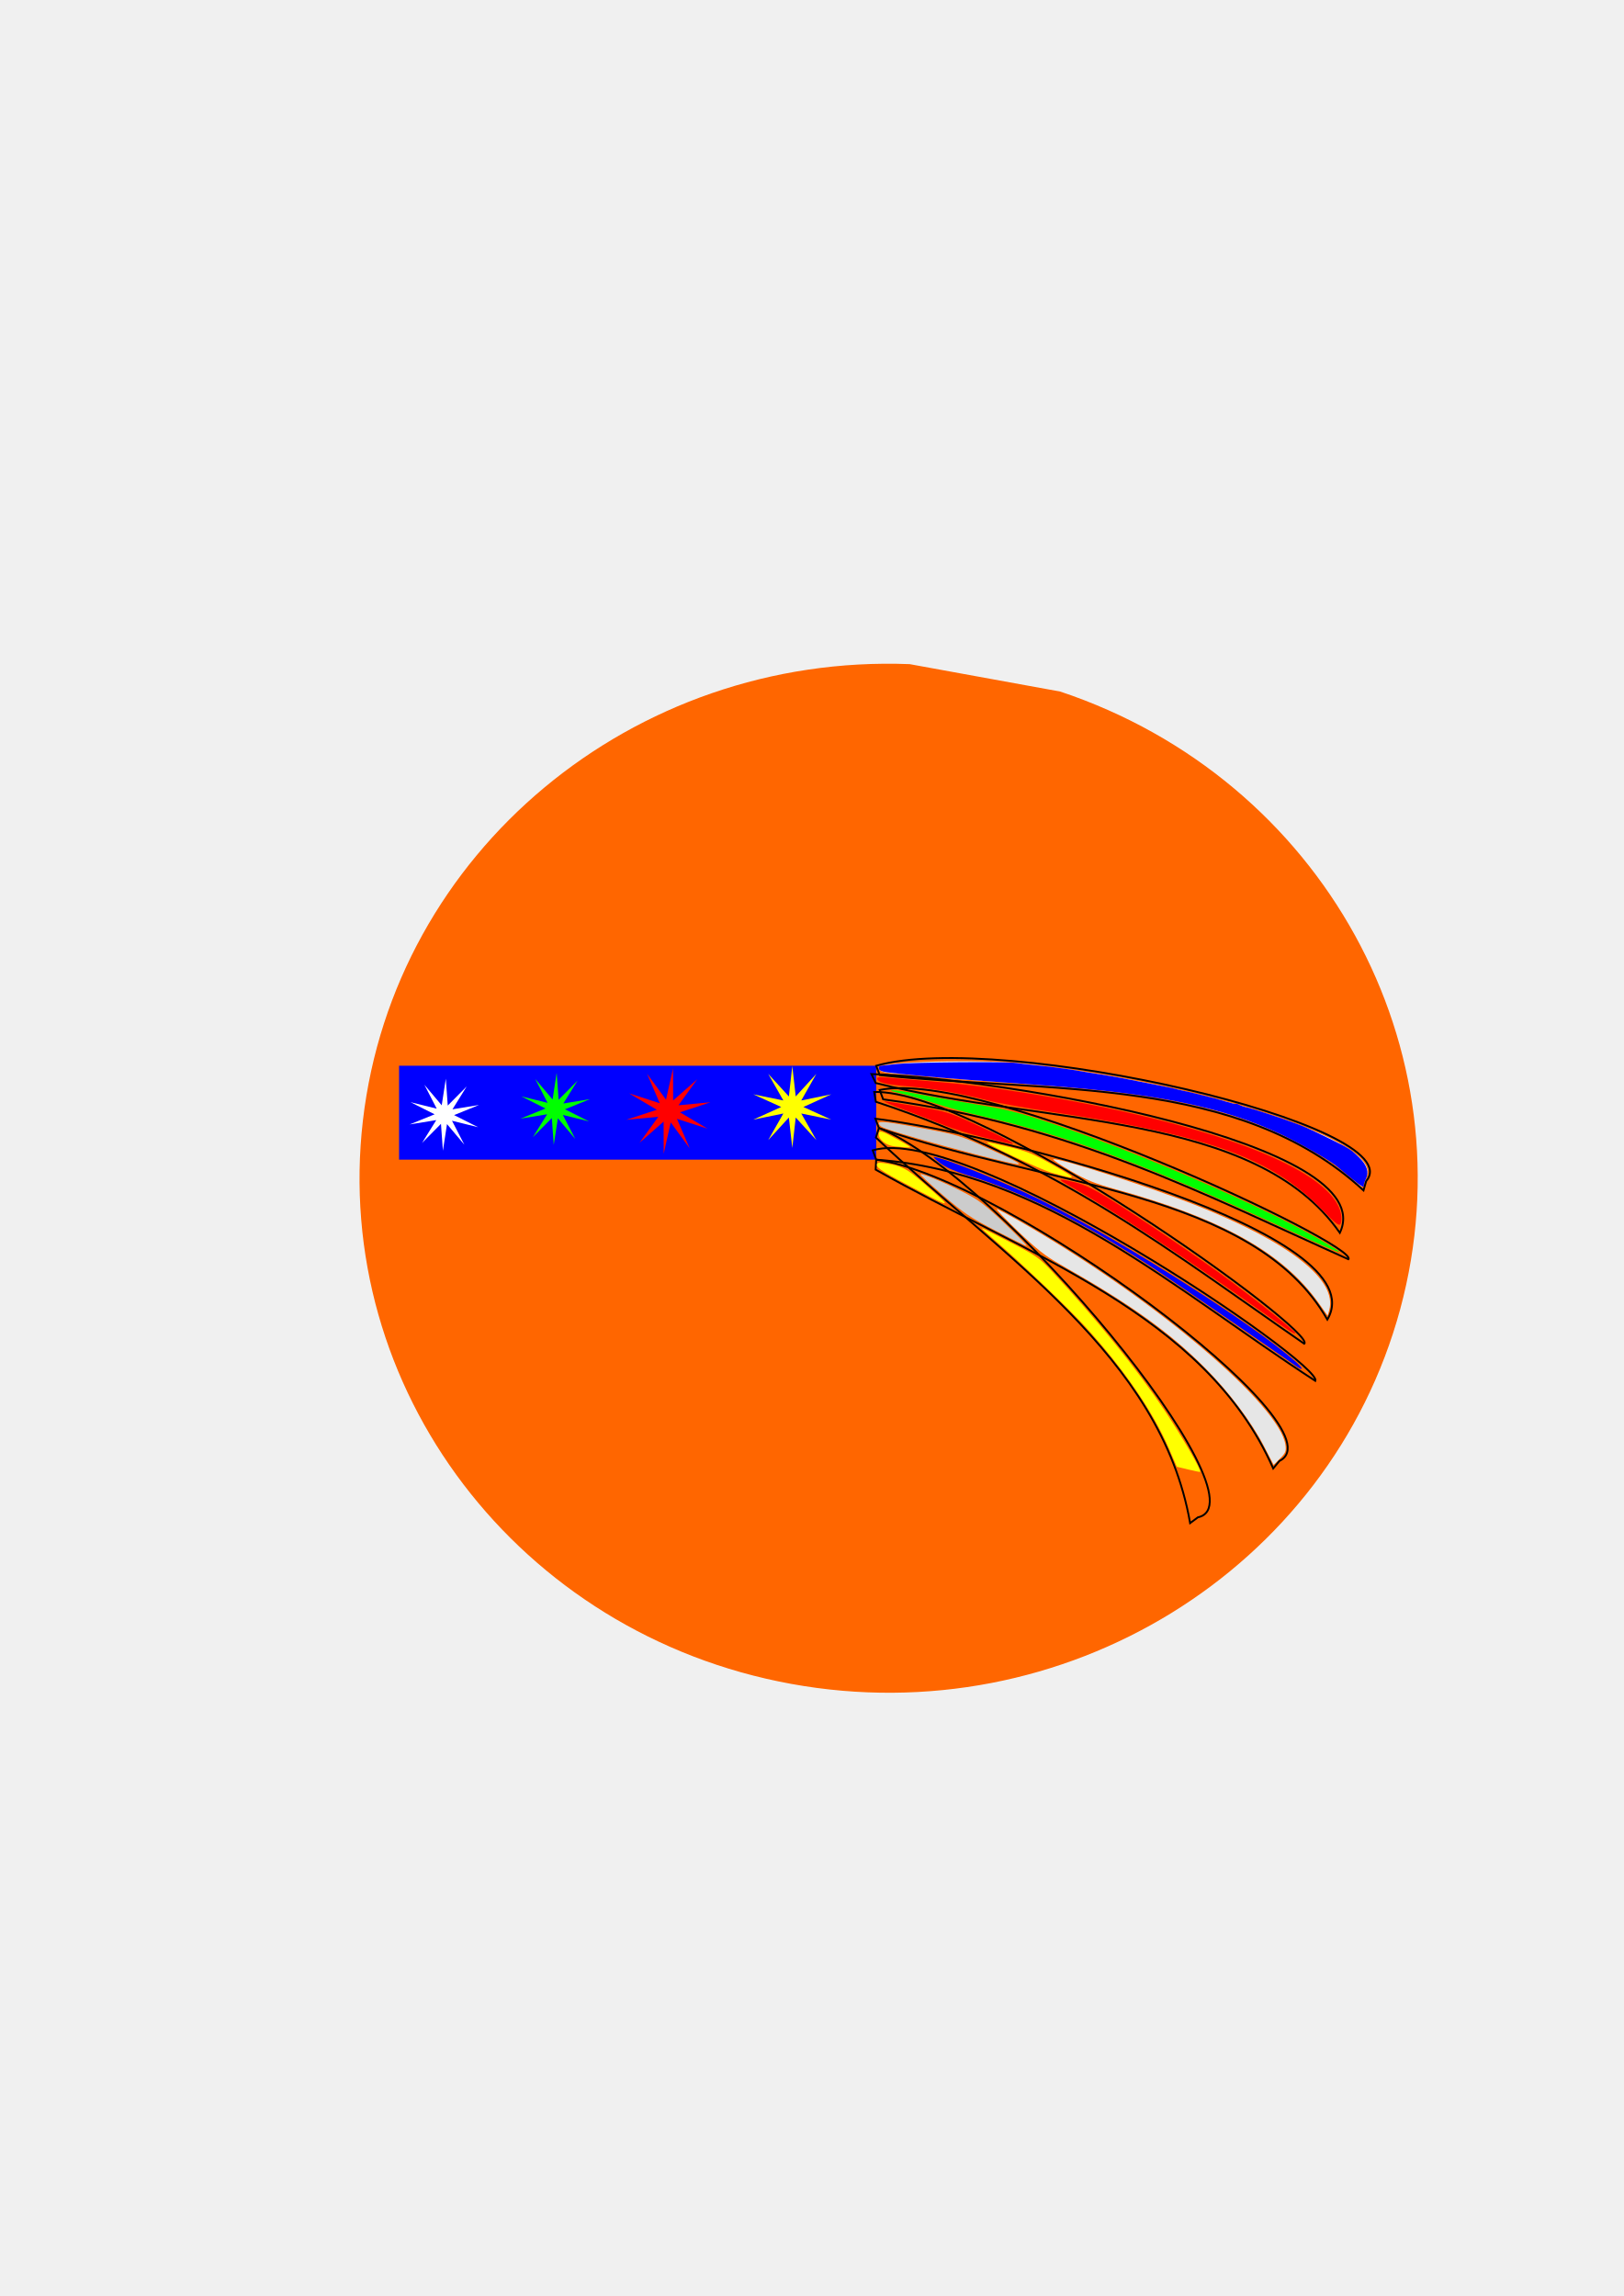
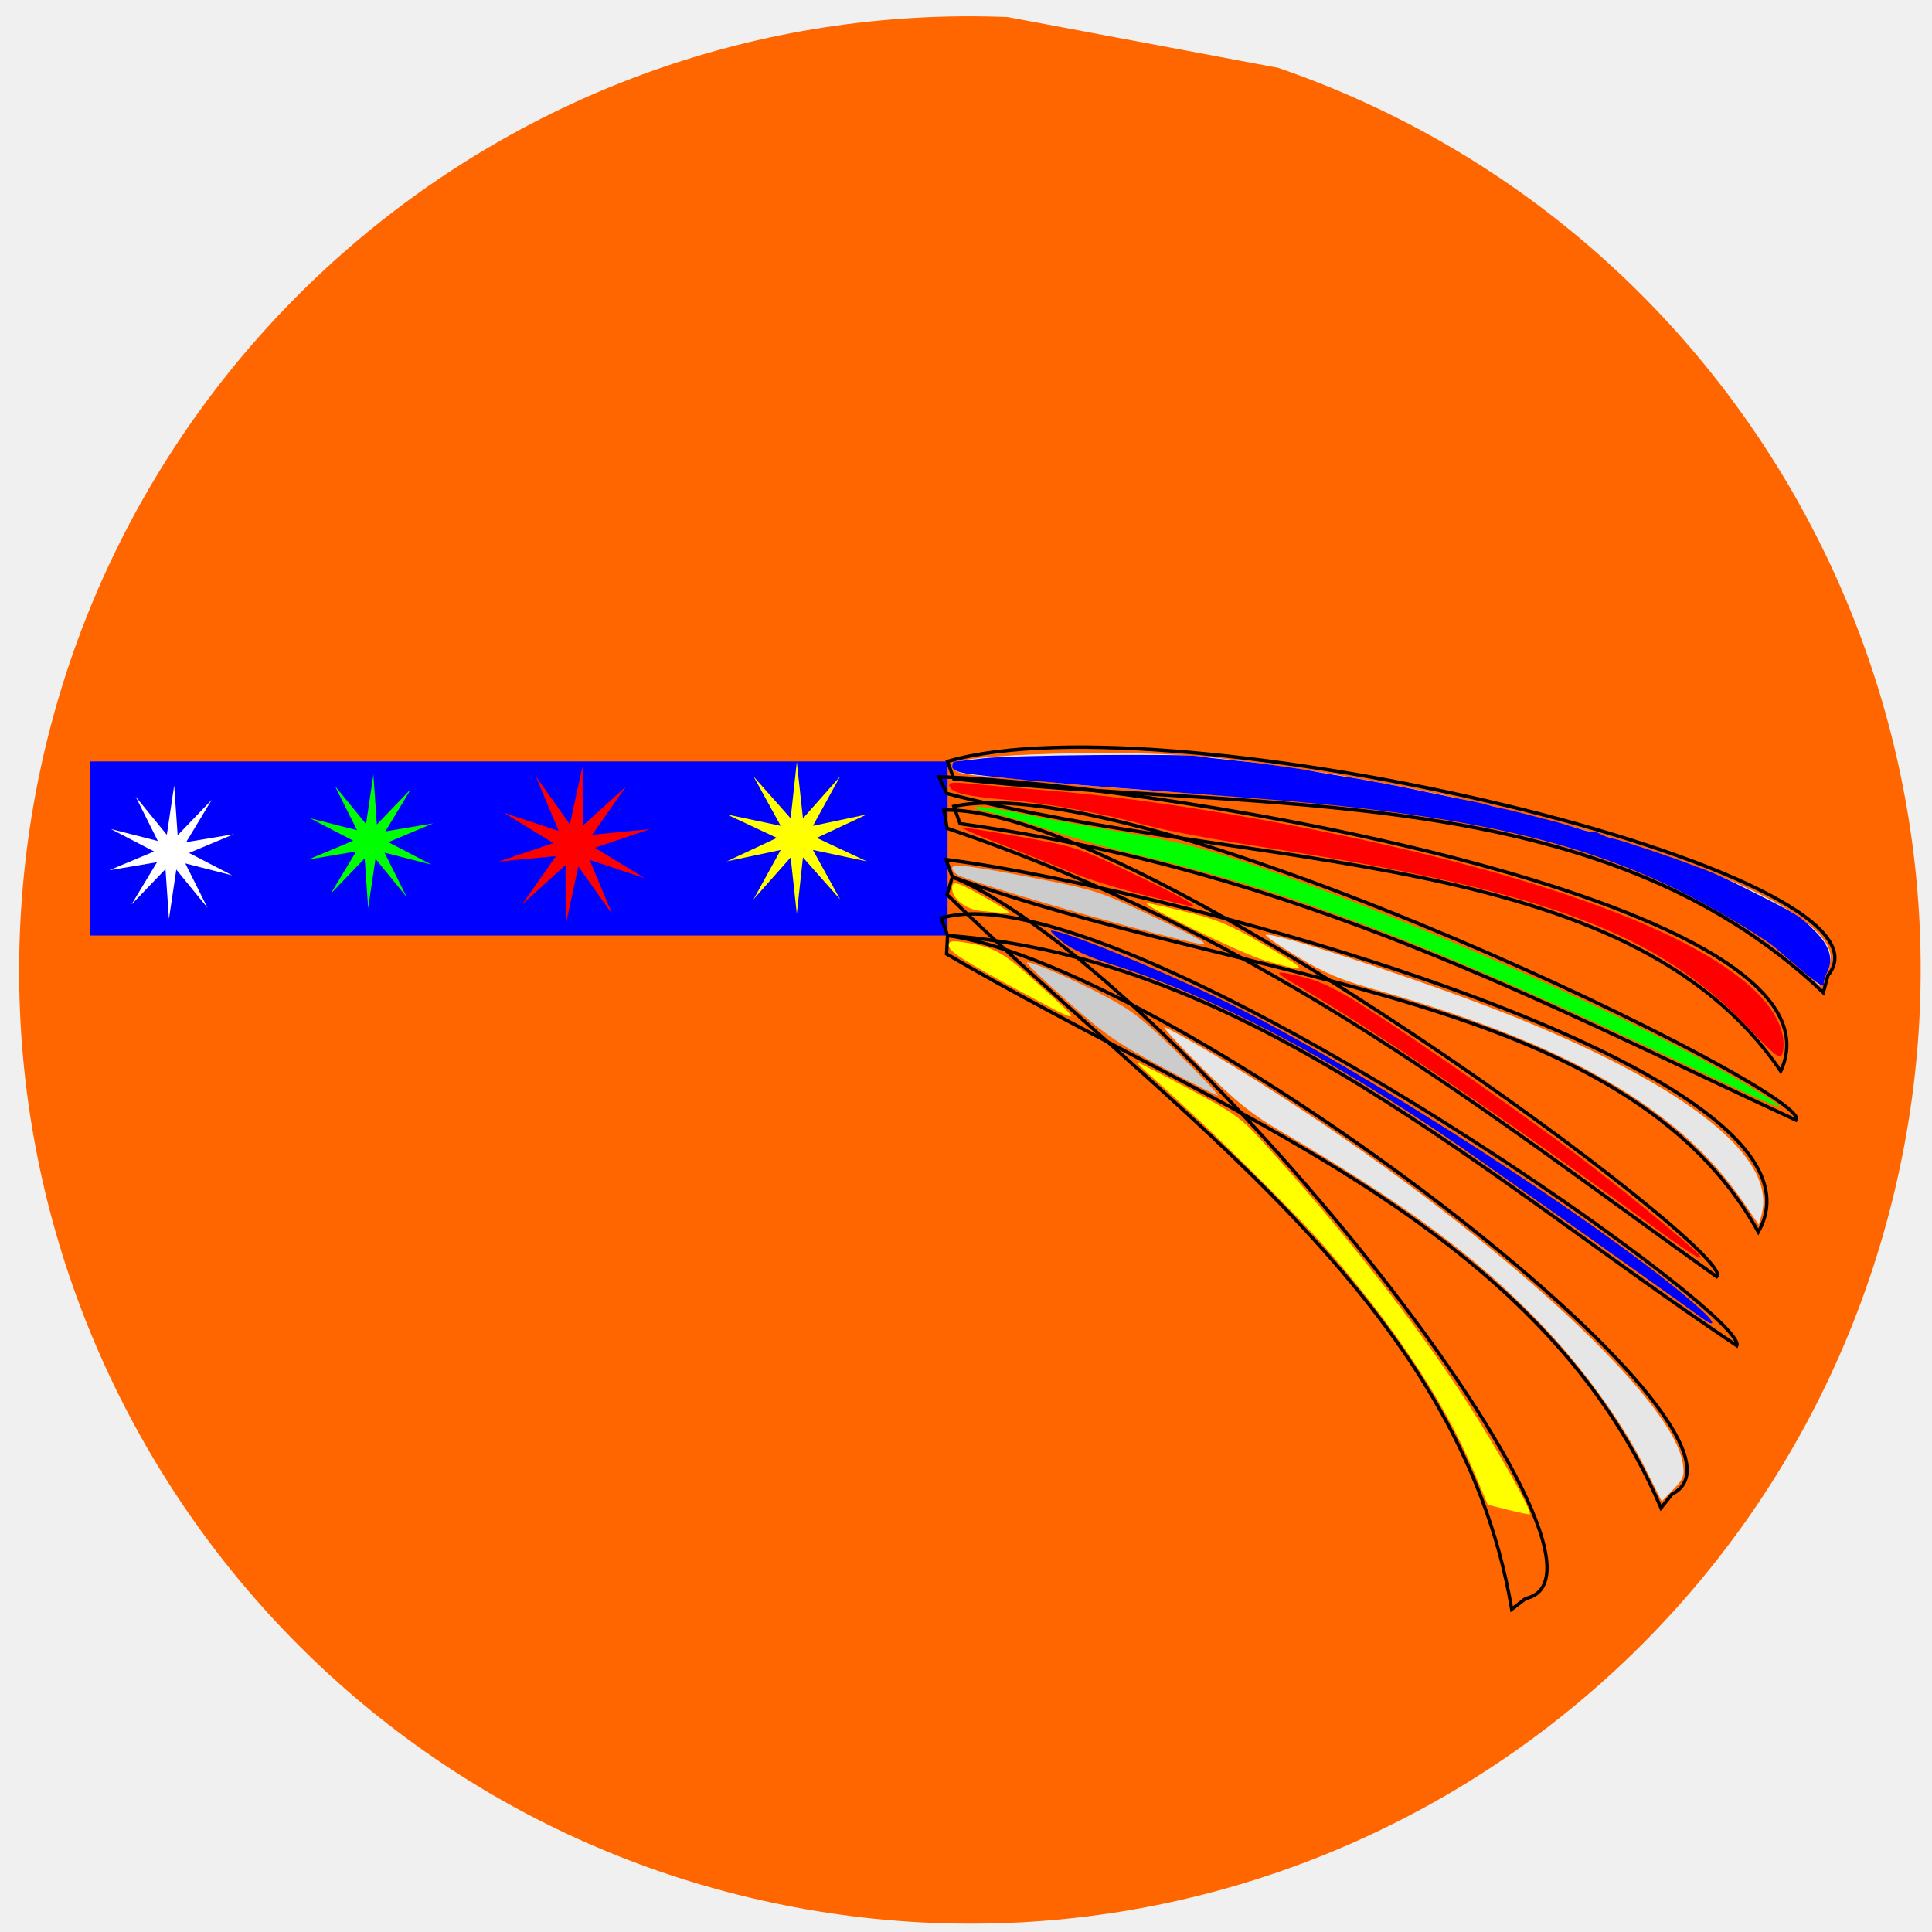
- <svg xmlns="http://www.w3.org/2000/svg" width="210mm" height="297mm" viewBox="0 0 210 297" version="1.1" id="svg8">
+ <svg xmlns="http://www.w3.org/2000/svg" width="300mm" height="300mm" viewBox="0 0 300 300" version="1.1" id="svg8">
  <defs id="defs2" />
-   <g id="layer1">
-     <path style="opacity:1;fill:#ff6600;fill-opacity:1;fill-rule:evenodd;stroke-width:0.265" id="path815" d="M 137.117,89.455 A 68.421,66.55 0 0 1 181.088,169.368 68.421,66.55 0 0 1 102.334,217.821 68.421,66.55 0 0 1 46.937,144.938 68.421,66.55 0 0 1 117.653,85.91" />
+   <g id="layer1" transform="translate(0,3)">
+     <path style="opacity:1;fill:#ff6600;fill-opacity:1;fill-rule:evenodd;stroke-width:0.58" id="path815" d="M 198.476,7.533 A 147.617,148.079 0 0 1 293.342,185.346 147.617,148.079 0 0 1 123.433,293.157 147.617,148.079 0 0 1 3.914,130.988 147.617,148.079 0 0 1 156.482,-0.354" />
    <path style="opacity:1;fill:#00ff00;fill-opacity:1;fill-rule:evenodd" d="" id="path945" transform="scale(0.2645833)" />
    <path style="opacity:1;fill:#00ff00;fill-opacity:1;fill-rule:evenodd" d="" id="path947" transform="scale(0.2645833)" />
    <path style="opacity:1;fill:#cccccc;fill-opacity:1;fill-rule:evenodd" d="" id="path953" transform="scale(0.2645833)" />
    <path style="opacity:1;fill:#cccccc;fill-opacity:1;fill-rule:evenodd" d="" id="path959" transform="scale(0.2645833)" />
-     <g id="g998" transform="matrix(0.9089864,0,0,0.9089864,29.46934,108.8869)">
+     <g id="g998" transform="matrix(1.961127,0,0,2.022563,-33.77255,50.77164)">
      <g transform="translate(-3.96875,-15.49702)" id="g845">
        <rect style="opacity:1;fill:#0000ff;fill-opacity:1;fill-rule:evenodd;stroke-width:0.265" id="rect817" width="67.886" height="13.363" x="28.331" y="47.37" ry="1.7419371e-014" />
        <path style="opacity:1;fill:#00ff00;fill-opacity:1;fill-rule:evenodd;stroke-width:0.352" id="path819" d="m 53.393,57.781 -2.471,-2.934 -0.582,3.791 -0.275,-3.826 -2.699,2.725 2.027,-3.257 -3.785,0.618 3.554,-1.443 -3.426,-1.725 3.723,0.921 -1.758,-3.409 2.471,2.934 0.582,-3.791 0.275,3.826 2.699,-2.725 -2.027,3.257 3.785,-0.618 -3.554,1.443 3.426,1.725 -3.723,-0.921 z" />
        <path style="opacity:1;fill:#ff0000;fill-opacity:1;fill-rule:evenodd;stroke-width:0.375" id="path821" d="m 69.682,59.126 -2.698,-3.691 -1.003,4.461 -0.013,-4.572 -3.433,3.019 2.677,-3.706 -4.552,0.425 4.344,-1.425 -3.933,-2.332 4.352,1.401 -1.811,-4.198 2.698,3.691 1.003,-4.461 0.013,4.572 3.433,-3.019 -2.677,3.706 4.552,-0.425 -4.344,1.425 3.933,2.332 -4.352,-1.401 z" />
        <path style="opacity:1;fill:#ffff00;fill-opacity:1;fill-rule:evenodd;stroke-width:0.481" id="path823" d="m 84.28,59.071 -0.487,-4.332 -2.941,3.219 2.152,-3.791 -4.271,0.875 3.97,-1.802 -3.97,-1.802 4.271,0.875 -2.152,-3.791 2.941,3.219 0.487,-4.332 0.487,4.332 2.941,-3.219 -2.152,3.791 4.271,-0.875 -3.97,1.802 3.97,1.802 -4.271,-0.875 2.152,3.791 -2.941,-3.219 z" />
        <path style="opacity:1;fill:#ffffff;fill-opacity:1;fill-rule:evenodd;stroke-width:0.352" id="path819-7" d="m 37.62,58.608 -2.471,-2.934 -0.582,3.791 -0.275,-3.826 -2.699,2.725 2.027,-3.257 -3.785,0.618 3.554,-1.443 -3.426,-1.725 3.723,0.921 -1.758,-3.409 2.471,2.934 0.582,-3.791 0.275,3.826 2.699,-2.725 -2.027,3.257 3.785,-0.618 -3.554,1.443 3.426,1.725 -3.723,-0.921 z" />
      </g>
      <path id="path847" d="m 92.248,31.873 c 17.865,-5.045 76.475,8.509 69.715,16.418 l -0.378,1.323 C 143.833,33.234 117.066,35.785 92.743,33.205 Z" style="fill:none;stroke:#000000;stroke-width:0.265px;stroke-linecap:butt;stroke-linejoin:miter;stroke-opacity:1" />
      <path id="path847-9" d="M 91.754,43.905 C 105.398,39.896 155.845,74.298 154.741,76.728 v 0 C 134.776,63.776 116.172,46.97 92.248,45.237 Z" style="fill:none;stroke:#000000;stroke-width:0.265px;stroke-linecap:butt;stroke-linejoin:miter;stroke-opacity:1" />
      <path id="path847-2" d="m 92.743,35.322 c 15.085,-3.128 68.395,22.174 66.691,24.091 v 0 C 139.209,50.354 120.208,40.315 93.237,36.653 Z" style="fill:none;stroke:#000000;stroke-width:0.265px;stroke-linecap:butt;stroke-linejoin:miter;stroke-opacity:1" />
      <path id="path847-4" d="m 92.132,39.407 c 18.707,2.342 71.548,16.337 64.309,28.589 v 0 C 145.957,49.653 116.031,48.98 92.626,40.739 Z" style="fill:none;stroke:#000000;stroke-width:0.265px;stroke-linecap:butt;stroke-linejoin:miter;stroke-opacity:1" />
      <path id="path847-25" d="m 92.248,45.237 c 18.394,2.506 66.72,38.331 57.364,42.884 l -0.875,1.062 C 139.001,67.077 113.441,58.731 92.17,46.655 Z" style="fill:none;stroke:#000000;stroke-width:0.265px;stroke-linecap:butt;stroke-linejoin:miter;stroke-opacity:1" />
      <path id="path847-6" d="m 92.626,40.739 c 17.254,6.848 55.568,53.226 45.393,55.4 l -1.104,0.821 C 132.769,73.163 109.96,58.925 92.21,42.097 Z" style="fill:none;stroke:#000000;stroke-width:0.265px;stroke-linecap:butt;stroke-linejoin:miter;stroke-opacity:1" />
      <path id="path847-2-0" d="m 91.963,35.605 c 15.402,-0.329 63.215,34.256 61.19,35.831 v 0 C 134.916,58.846 118.06,45.516 92.207,37.004 Z" style="fill:none;stroke:#000000;stroke-width:0.265px;stroke-linecap:butt;stroke-linejoin:miter;stroke-opacity:1" />
      <path id="path847-4-6" d="m 91.568,33.053 c 18.842,0.624 72.741,9.738 66.651,22.6 v 0 C 146.104,38.343 116.241,40.404 92.182,34.334 Z" style="fill:none;stroke:#000000;stroke-width:0.265px;stroke-linecap:butt;stroke-linejoin:miter;stroke-opacity:1" />
      <path transform="scale(0.2645833)" id="path927" d="m 604.527,180.989 c -15.48,-13.904 -42.446,-27.681 -69.317,-35.414 -28.974,-8.339 -56.577,-12.152 -115.683,-15.981 -17.05,-1.105 -34.375,-2.43 -38.5,-2.946 -4.125,-0.516 -12.45,-1.258 -18.5,-1.648 -9.802,-0.633 -12.43,-1.378 -12.485,-3.538 -0.082,-3.247 54.532,-4.689 78.485,-2.072 80.258,8.769 164.854,32.875 181.365,51.68 3.504,3.991 3.877,6.705 1.561,11.347 -0.865,1.734 -1.653,3.133 -1.75,3.109 -0.097,-0.025 -2.427,-2.066 -5.177,-4.536 z" style="opacity:1;fill:#e6e6e6;fill-opacity:1;fill-rule:evenodd" />
      <path transform="scale(0.2645833)" id="path929" d="m 586.519,247.98 c -19.189,-26.992 -52.308,-45.463 -109.941,-61.32 -10.47,-2.88 -15.083,-4.776 -23.325,-9.582 -5.651,-3.296 -9.857,-6.131 -9.348,-6.301 2.74,-0.913 51.821,14.88 76.108,24.491 51.158,20.242 76.84,40.405 72.239,56.712 l -0.821,2.91 z" style="opacity:1;fill:#e6e6e6;fill-opacity:1;fill-rule:evenodd" />
      <path transform="scale(0.2645833)" id="path931" d="m 557.125,324.983 c -6.798,-13.143 -18.977,-29.326 -31.577,-41.96 -19.388,-19.438 -40.307,-34.384 -78.02,-55.742 -7.909,-4.479 -12.614,-8.176 -22.5,-17.68 -6.875,-6.609 -12.044,-12.02 -11.486,-12.024 0.558,-0.004 7.083,3.492 14.5,7.769 70.294,40.537 137.828,97.716 140.7,119.126 0.447,3.336 0.086,4.231 -2.924,7.241 l -3.435,3.435 z" style="opacity:1;fill:#e6e6e6;fill-opacity:1;fill-rule:evenodd" />
      <path transform="scale(0.2645833)" id="path935" d="m 516.424,337.624 -6.104,-1.482 -4.168,-9.626 c -8.754,-20.218 -24.355,-42.987 -44.908,-65.543 -9.868,-10.829 -35.171,-34.957 -50.377,-48.036 -3.113,-2.677 -5.555,-4.975 -5.428,-5.106 0.127,-0.131 7.018,3.273 15.312,7.564 13.881,7.181 15.672,8.434 22.507,15.739 23.803,25.439 45.433,52.174 60.625,74.936 9.429,14.127 19.937,32.307 18.984,32.845 -0.187,0.106 -3.087,-0.475 -6.444,-1.29 z" style="opacity:1;fill:#ffff00;fill-opacity:1;fill-rule:evenodd" />
      <path transform="scale(0.2645833)" id="path937" d="m 550.527,248.941 c -37.618,-26.567 -74.119,-50.359 -98.5,-64.204 -6.29,-3.572 -5.621,-3.837 3.794,-1.51 4.627,1.144 9.96,3.678 17.206,8.177 18.443,11.45 50.995,33.571 67.5,45.87 14.82,11.043 33.5,26.056 33.5,26.923 0,1.141 -3.483,-1.12 -23.5,-15.257 z" style="opacity:1;fill:#ff0000;fill-opacity:1;fill-rule:evenodd" />
      <path transform="scale(0.2645833)" id="path939" d="m 407.027,159.115 c -7.425,-1.79 -17.1,-4.731 -21.5,-6.536 -4.4,-1.805 -13.85,-5.455 -21,-8.111 -7.15,-2.656 -12.325,-4.844 -11.5,-4.862 0.825,-0.018 8.925,1.255 18,2.83 15.95,2.768 17.049,3.118 32.961,10.509 14.874,6.909 20.201,9.81 17.489,9.524 -0.522,-0.055 -7.025,-1.564 -14.45,-3.354 z" style="opacity:1;fill:#ff0000;fill-opacity:1;fill-rule:evenodd" />
      <path transform="scale(0.2645833)" id="path941" d="m 588.027,197.492 c -26.641,-27.228 -60.879,-39.627 -143.398,-51.93 -14.794,-2.206 -30.994,-5.111 -36,-6.456 -13.019,-3.498 -29.38,-6.41 -42.102,-7.493 -12.386,-1.055 -16.666,-2.041 -17.316,-3.989 -0.357,-1.071 0.923,-1.206 6.435,-0.678 3.784,0.362 15.002,1.311 24.929,2.107 27.77,2.228 67.329,8.523 101.452,16.143 70.673,15.783 112.98,35.759 116.6,55.055 0.356,1.898 0.254,4.238 -0.226,5.201 -0.74,1.482 -2.331,0.261 -10.374,-7.959 z" style="opacity:1;fill:#ff0000;fill-opacity:1;fill-rule:evenodd" />
      <path transform="scale(0.2645833)" id="path943" d="m 570.527,208.922 c -75.567,-34.766 -118.105,-50.574 -165,-61.316 -7.7,-1.764 -19.404,-4.975 -26.01,-7.135 -6.605,-2.161 -14.93,-4.561 -18.5,-5.335 -4.411,-0.956 -5.484,-1.432 -3.35,-1.486 1.727,-0.044 7.577,0.835 13,1.952 5.423,1.117 19.195,3.574 30.604,5.459 17.806,2.942 23.683,4.41 41.5,10.367 45.904,15.347 112.53,44.154 143.756,62.157 18.146,10.462 14.677,9.451 -16,-4.663 z" style="opacity:1;fill:#00ff00;fill-opacity:1;fill-rule:evenodd" />
      <path transform="scale(0.2645833)" id="path949" d="m 574.027,281.719 c -7.392,-5.283 -62.239,-42.987 -72.609,-49.912 -37.881,-25.301 -73.208,-43.189 -103.478,-52.396 -6.782,-2.063 -11.946,-4.331 -14.807,-6.504 -2.417,-1.835 -3.968,-3.337 -3.446,-3.337 3.795,0 29.668,10.121 49.643,19.42 41.387,19.266 120.195,68.619 145.197,90.927 4.168,3.719 3.839,4.904 -0.5,1.802 z" style="opacity:1;fill:#0000ff;fill-opacity:1;fill-rule:evenodd" />
      <path transform="scale(0.2645833)" id="path951" d="m 604.027,180.891 c -3.025,-2.495 -6.41,-5.295 -7.522,-6.224 -3.921,-3.274 -19.509,-12.235 -29.683,-17.064 -31.023,-14.726 -66.264,-22.066 -127.295,-26.513 -11.55,-0.842 -23.925,-1.756 -27.5,-2.032 -3.575,-0.276 -9.65,-0.72 -13.5,-0.987 -14.47,-1.002 -37.738,-3.163 -44.25,-4.11 -2.659,-0.387 -4.25,-1.137 -4.25,-2.004 0,-0.763 0.338,-1.411 0.75,-1.44 0.412,-0.03 4.35,-0.464 8.75,-0.966 8.066,-0.92 59.858,-1.376 64.5,-0.568 1.375,0.239 5.425,0.716 9,1.06 3.575,0.344 7.625,0.769 9,0.945 6.029,0.77 12.618,1.694 14,1.964 2.331,0.455 11.328,1.936 13,2.139 0.825,0.1 3.075,0.475 5,0.831 1.925,0.357 4.625,0.833 6,1.058 1.375,0.225 7,1.329 12.5,2.452 5.5,1.123 11.241,2.26 12.759,2.526 1.517,0.266 3.542,0.72 4.5,1.009 0.958,0.289 2.866,0.745 4.241,1.013 2.341,0.457 4.102,0.866 9,2.091 l 4,1 c 1.1,0.275 2.788,0.695 3.75,0.933 0.963,0.238 3.888,1.094 6.5,1.902 2.612,0.808 4.75,1.273 4.75,1.032 0,-0.241 0.83,0.007 1.845,0.55 1.015,0.543 2.927,1.185 4.25,1.427 1.984,0.362 17.338,5.337 22.905,7.422 0.825,0.309 1.725,0.639 2,0.734 4.711,1.628 7.982,3.076 18,7.971 12.166,5.944 12.781,6.325 17.198,10.647 4.378,4.284 5.565,7.983 3.755,11.705 -0.716,1.472 -1.223,3.014 -1.127,3.426 0.358,1.539 -1.477,0.483 -6.825,-3.928 z" style="opacity:1;fill:#0000ff;fill-opacity:1;fill-rule:evenodd" />
      <path transform="scale(0.2645833)" id="path955" d="m 412.907,209.197 c -13.537,-7.044 -17.306,-9.582 -28.263,-19.031 -6.954,-5.997 -12.455,-11.091 -12.226,-11.32 0.688,-0.688 13.475,4.654 23.61,9.865 7.975,4.1 11.507,6.802 22,16.828 6.875,6.569 12.05,11.908 11.5,11.865 -0.55,-0.043 -8.029,-3.737 -16.62,-8.207 z" style="opacity:1;fill:#cccccc;fill-opacity:1;fill-rule:evenodd" />
      <path transform="scale(0.2645833)" id="path957" d="m 402.027,168.125 c -21.349,-5.501 -47.199,-13.056 -50.238,-14.683 -0.969,-0.519 -1.762,-1.435 -1.762,-2.036 0,-1.393 5.526,-0.709 27,3.342 14.807,2.794 17.885,3.748 30,9.303 17.346,7.954 20.136,9.452 17.5,9.397 -1.1,-0.023 -11.225,-2.418 -22.5,-5.324 z" style="opacity:1;fill:#cccccc;fill-opacity:1;fill-rule:evenodd" />
      <path transform="scale(0.2645833)" id="path961" d="m 443.527,178.18 c -6.947,-1.946 -37.594,-16.415 -35.07,-16.558 0.511,-0.029 5.852,1.125 11.868,2.563 8.962,2.143 12.995,3.78 22.32,9.057 14.737,8.341 14.827,8.844 0.882,4.937 z" style="opacity:1;fill:#ffff00;fill-opacity:1;fill-rule:evenodd" />
      <path transform="scale(0.2645833)" id="path963" d="m 371.527,187.741 c -18.367,-9.592 -22.5,-12.146 -22.5,-13.902 0,-1.242 0.823,-1.422 4.25,-0.927 8.909,1.287 11.799,2.776 21.016,10.823 15.48,13.515 15.47,13.53 -2.766,4.007 z" style="opacity:1;fill:#ffff00;fill-opacity:1;fill-rule:evenodd" />
      <path transform="scale(0.2645833)" id="path965" d="m 358.527,163.831 c -4.424,-0.445 -8.5,-3.564 -8.5,-6.503 0,-1.502 0.465,-1.75 2.25,-1.201 1.953,0.601 13.508,6.939 14.667,8.045 0.437,0.417 -1.761,0.328 -8.417,-0.341 z" style="opacity:1;fill:#ffff00;fill-opacity:1;fill-rule:evenodd" />
    </g>
  </g>
</svg>
